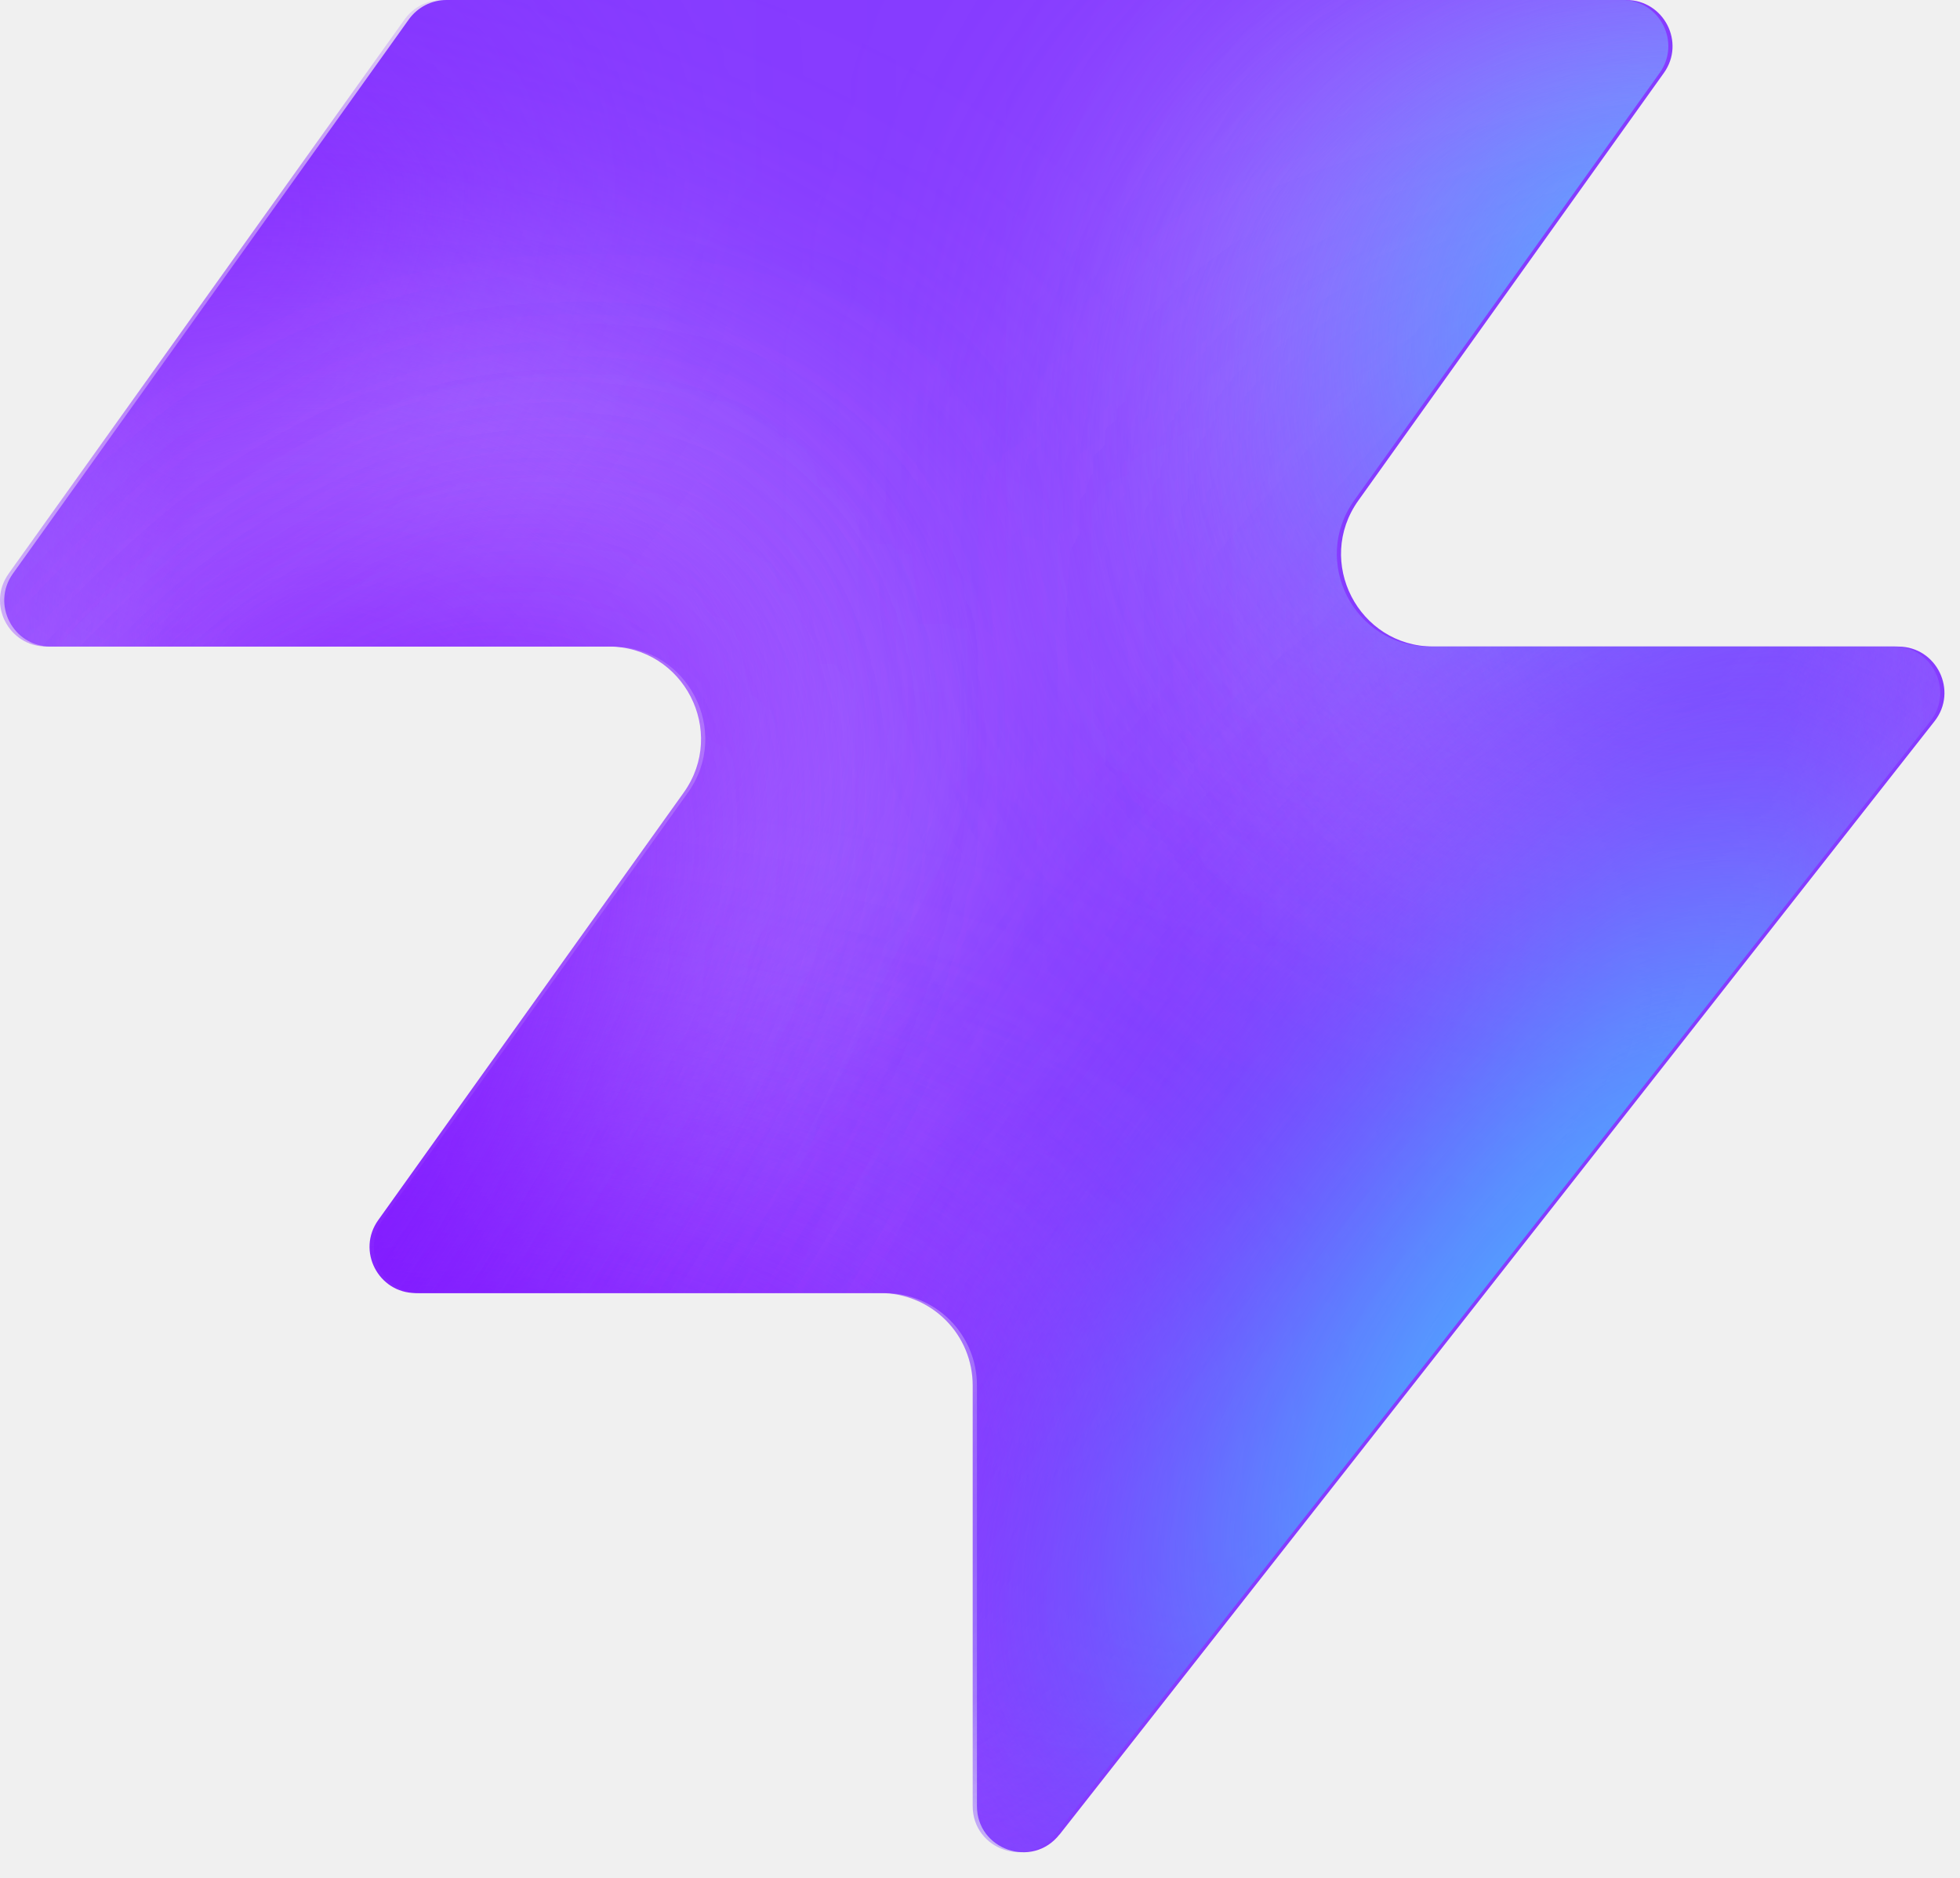
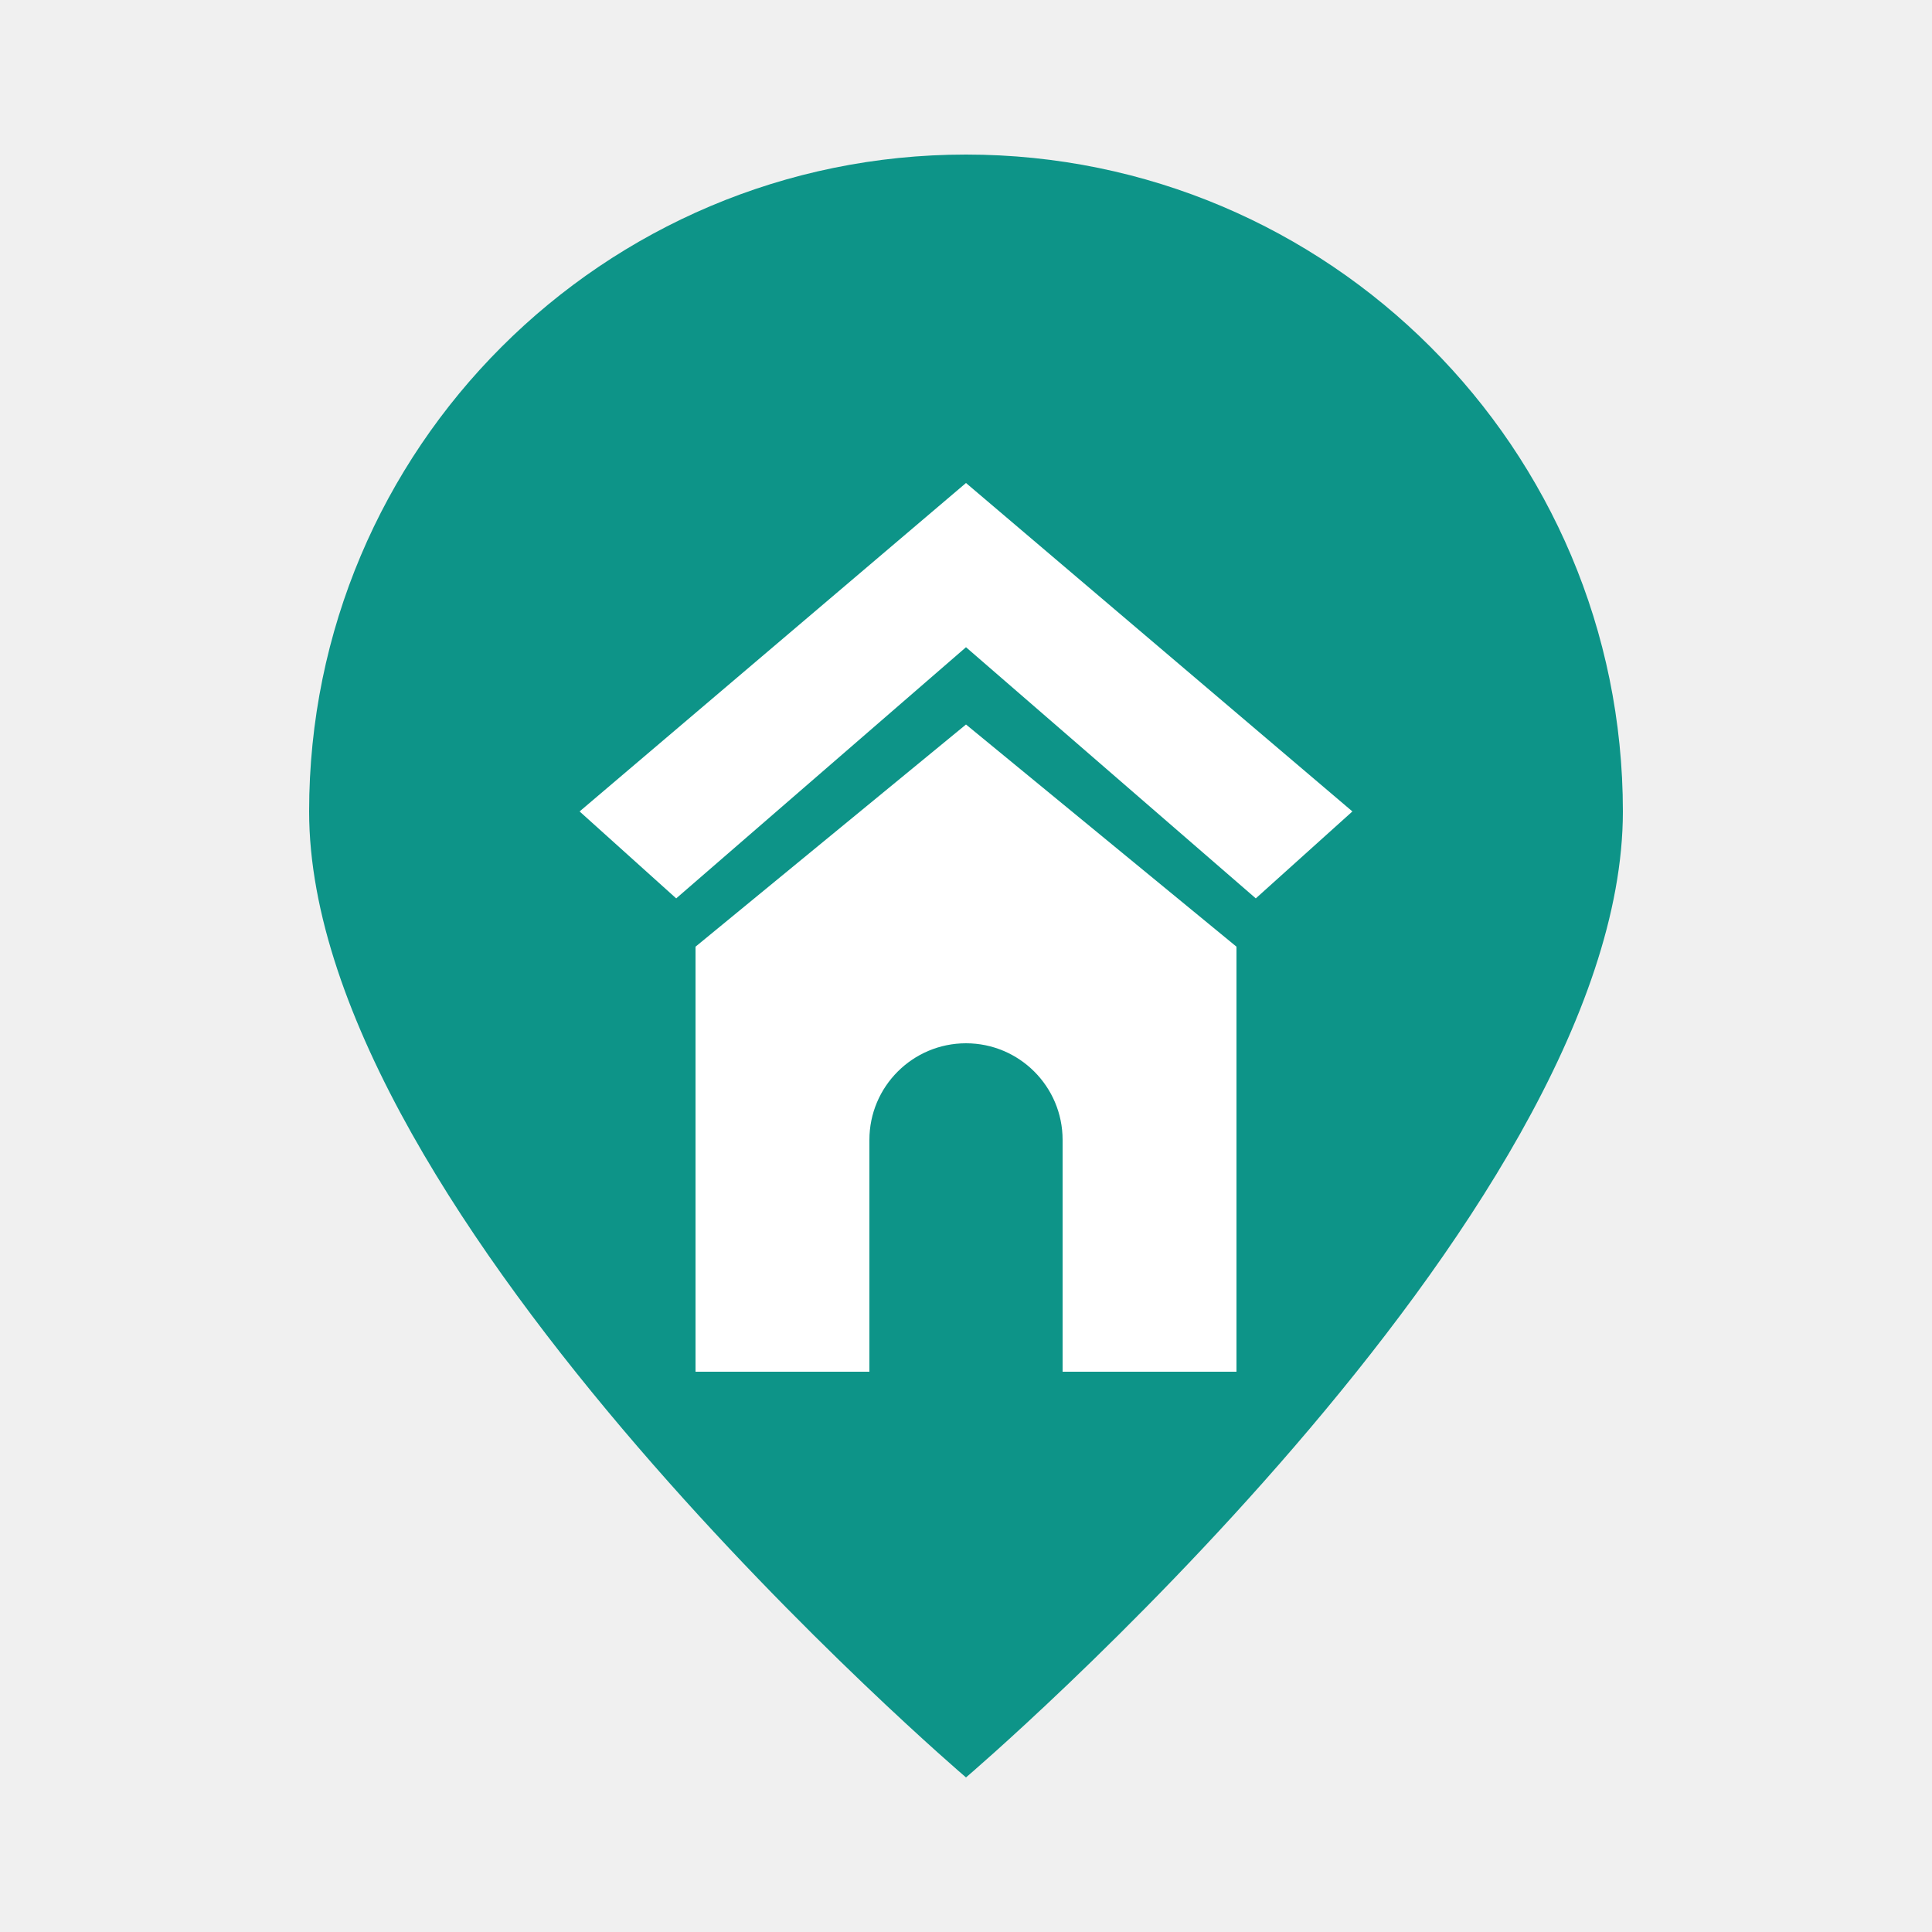
- <svg xmlns="http://www.w3.org/2000/svg" width="48" height="46" fill="none" viewBox="0 0 48 46">
-   <path fill="#863bff" d="M25.946 44.938c-.664.845-2.021.375-2.021-.698V33.937a2.26 2.26 0 0 0-2.262-2.262H10.287c-.92 0-1.456-1.04-.92-1.788l7.48-10.471c1.07-1.497 0-3.578-1.842-3.578H1.237c-.92 0-1.456-1.04-.92-1.788L10.013.474c.214-.297.556-.474.92-.474h28.894c.92 0 1.456 1.04.92 1.788l-7.48 10.471c-1.07 1.498 0 3.579 1.842 3.579h11.377c.943 0 1.473 1.088.89 1.83L25.947 44.94z" style="fill:#863bff;fill:color(display-p3 .525 .23 1);fill-opacity:1" />
-   <mask id="a" width="48" height="46" x="0" y="0" maskUnits="userSpaceOnUse" style="mask-type:alpha">
-     <path fill="#000" d="M25.842 44.938c-.664.844-2.021.375-2.021-.698V33.937a2.26 2.26 0 0 0-2.262-2.262H10.183c-.92 0-1.456-1.04-.92-1.788l7.48-10.471c1.07-1.498 0-3.579-1.842-3.579H1.133c-.92 0-1.456-1.04-.92-1.787L9.91.473c.214-.297.556-.474.92-.474h28.894c.92 0 1.456 1.04.92 1.788l-7.48 10.471c-1.07 1.498 0 3.578 1.842 3.578h11.377c.943 0 1.473 1.088.89 1.832L25.843 44.94z" style="fill:#000;fill-opacity:1" />
-   </mask>
-   <g mask="url(#a)">
-     <g filter="url(#b)">
-       <ellipse cx="5.508" cy="14.704" fill="#ede6ff" rx="5.508" ry="14.704" style="fill:#ede6ff;fill:color(display-p3 .927 .903 1);fill-opacity:1" transform="matrix(.00324 1 1 -.00324 -4.47 31.516)" />
-     </g>
-     <g filter="url(#c)">
-       <ellipse cx="10.399" cy="29.851" fill="#ede6ff" rx="10.399" ry="29.851" style="fill:#ede6ff;fill:color(display-p3 .927 .903 1);fill-opacity:1" transform="matrix(.00324 1 1 -.00324 -39.328 7.883)" />
-     </g>
-     <g filter="url(#d)">
-       <ellipse cx="5.508" cy="30.487" fill="#7e14ff" rx="5.508" ry="30.487" style="fill:#7e14ff;fill:color(display-p3 .492 .077 1);fill-opacity:1" transform="rotate(89.814 -25.913 -14.639)scale(1 -1)" />
-     </g>
-     <g filter="url(#e)">
-       <ellipse cx="5.508" cy="30.599" fill="#7e14ff" rx="5.508" ry="30.599" style="fill:#7e14ff;fill:color(display-p3 .492 .077 1);fill-opacity:1" transform="rotate(89.814 -32.644 -3.334)scale(1 -1)" />
-     </g>
-     <g filter="url(#f)">
-       <ellipse cx="5.508" cy="30.599" fill="#7e14ff" rx="5.508" ry="30.599" style="fill:#7e14ff;fill:color(display-p3 .492 .077 1);fill-opacity:1" transform="matrix(.00324 1 1 -.00324 -34.34 30.47)" />
-     </g>
-     <g filter="url(#g)">
-       <ellipse cx="14.072" cy="22.078" fill="#ede6ff" rx="14.072" ry="22.078" style="fill:#ede6ff;fill:color(display-p3 .927 .903 1);fill-opacity:1" transform="rotate(93.35 24.506 48.493)scale(-1 1)" />
-     </g>
-     <g filter="url(#h)">
-       <ellipse cx="3.47" cy="21.501" fill="#7e14ff" rx="3.47" ry="21.501" style="fill:#7e14ff;fill:color(display-p3 .492 .077 1);fill-opacity:1" transform="rotate(89.009 28.708 47.59)scale(-1 1)" />
-     </g>
-     <g filter="url(#i)">
-       <ellipse cx="3.47" cy="21.501" fill="#7e14ff" rx="3.47" ry="21.501" style="fill:#7e14ff;fill:color(display-p3 .492 .077 1);fill-opacity:1" transform="rotate(89.009 28.708 47.59)scale(-1 1)" />
-     </g>
-     <g filter="url(#j)">
-       <ellipse cx=".387" cy="8.972" fill="#7e14ff" rx="4.407" ry="29.108" style="fill:#7e14ff;fill:color(display-p3 .492 .077 1);fill-opacity:1" transform="rotate(39.51 .387 8.972)" />
-     </g>
-     <g filter="url(#k)">
-       <ellipse cx="47.523" cy="-6.092" fill="#7e14ff" rx="4.407" ry="29.108" style="fill:#7e14ff;fill:color(display-p3 .492 .077 1);fill-opacity:1" transform="rotate(37.892 47.523 -6.092)" />
-     </g>
-     <g filter="url(#l)">
-       <ellipse cx="41.412" cy="6.333" fill="#47bfff" rx="5.971" ry="9.665" style="fill:#47bfff;fill:color(display-p3 .28 .748 1);fill-opacity:1" transform="rotate(37.892 41.412 6.333)" />
-     </g>
-     <g filter="url(#m)">
-       <ellipse cx="-1.879" cy="38.332" fill="#7e14ff" rx="4.407" ry="29.108" style="fill:#7e14ff;fill:color(display-p3 .492 .077 1);fill-opacity:1" transform="rotate(37.892 -1.88 38.332)" />
-     </g>
-     <g filter="url(#n)">
-       <ellipse cx="-1.879" cy="38.332" fill="#7e14ff" rx="4.407" ry="29.108" style="fill:#7e14ff;fill:color(display-p3 .492 .077 1);fill-opacity:1" transform="rotate(37.892 -1.88 38.332)" />
-     </g>
-     <g filter="url(#o)">
-       <ellipse cx="35.651" cy="29.907" fill="#7e14ff" rx="4.407" ry="29.108" style="fill:#7e14ff;fill:color(display-p3 .492 .077 1);fill-opacity:1" transform="rotate(37.892 35.651 29.907)" />
-     </g>
-     <g filter="url(#p)">
-       <ellipse cx="38.418" cy="32.4" fill="#47bfff" rx="5.971" ry="15.297" style="fill:#47bfff;fill:color(display-p3 .28 .748 1);fill-opacity:1" transform="rotate(37.892 38.418 32.4)" />
-     </g>
-   </g>
-   <defs>
-     <filter id="b" width="60.045" height="41.654" x="-19.77" y="16.149" color-interpolation-filters="sRGB" filterUnits="userSpaceOnUse">
-       <feFlood flood-opacity="0" result="BackgroundImageFix" />
-       <feBlend in="SourceGraphic" in2="BackgroundImageFix" result="shape" />
-       <feGaussianBlur result="effect1_foregroundBlur_2002_17158" stdDeviation="7.659" />
-     </filter>
-     <filter id="c" width="90.34" height="51.437" x="-54.613" y="-7.533" color-interpolation-filters="sRGB" filterUnits="userSpaceOnUse">
-       <feFlood flood-opacity="0" result="BackgroundImageFix" />
-       <feBlend in="SourceGraphic" in2="BackgroundImageFix" result="shape" />
-       <feGaussianBlur result="effect1_foregroundBlur_2002_17158" stdDeviation="7.659" />
-     </filter>
-     <filter id="d" width="79.355" height="29.4" x="-49.64" y="2.03" color-interpolation-filters="sRGB" filterUnits="userSpaceOnUse">
-       <feFlood flood-opacity="0" result="BackgroundImageFix" />
-       <feBlend in="SourceGraphic" in2="BackgroundImageFix" result="shape" />
-       <feGaussianBlur result="effect1_foregroundBlur_2002_17158" stdDeviation="4.596" />
-     </filter>
-     <filter id="e" width="79.579" height="29.4" x="-45.045" y="20.029" color-interpolation-filters="sRGB" filterUnits="userSpaceOnUse">
-       <feFlood flood-opacity="0" result="BackgroundImageFix" />
-       <feBlend in="SourceGraphic" in2="BackgroundImageFix" result="shape" />
-       <feGaussianBlur result="effect1_foregroundBlur_2002_17158" stdDeviation="4.596" />
-     </filter>
-     <filter id="f" width="79.579" height="29.4" x="-43.513" y="21.178" color-interpolation-filters="sRGB" filterUnits="userSpaceOnUse">
-       <feFlood flood-opacity="0" result="BackgroundImageFix" />
-       <feBlend in="SourceGraphic" in2="BackgroundImageFix" result="shape" />
-       <feGaussianBlur result="effect1_foregroundBlur_2002_17158" stdDeviation="4.596" />
-     </filter>
-     <filter id="g" width="74.749" height="58.852" x="15.756" y="-17.901" color-interpolation-filters="sRGB" filterUnits="userSpaceOnUse">
-       <feFlood flood-opacity="0" result="BackgroundImageFix" />
-       <feBlend in="SourceGraphic" in2="BackgroundImageFix" result="shape" />
-       <feGaussianBlur result="effect1_foregroundBlur_2002_17158" stdDeviation="7.659" />
-     </filter>
-     <filter id="h" width="61.377" height="25.362" x="23.548" y="2.284" color-interpolation-filters="sRGB" filterUnits="userSpaceOnUse">
-       <feFlood flood-opacity="0" result="BackgroundImageFix" />
-       <feBlend in="SourceGraphic" in2="BackgroundImageFix" result="shape" />
-       <feGaussianBlur result="effect1_foregroundBlur_2002_17158" stdDeviation="4.596" />
-     </filter>
-     <filter id="i" width="61.377" height="25.362" x="23.548" y="2.284" color-interpolation-filters="sRGB" filterUnits="userSpaceOnUse">
-       <feFlood flood-opacity="0" result="BackgroundImageFix" />
-       <feBlend in="SourceGraphic" in2="BackgroundImageFix" result="shape" />
-       <feGaussianBlur result="effect1_foregroundBlur_2002_17158" stdDeviation="4.596" />
-     </filter>
-     <filter id="j" width="56.045" height="63.649" x="-27.636" y="-22.853" color-interpolation-filters="sRGB" filterUnits="userSpaceOnUse">
-       <feFlood flood-opacity="0" result="BackgroundImageFix" />
-       <feBlend in="SourceGraphic" in2="BackgroundImageFix" result="shape" />
-       <feGaussianBlur result="effect1_foregroundBlur_2002_17158" stdDeviation="4.596" />
-     </filter>
-     <filter id="k" width="54.814" height="64.646" x="20.116" y="-38.415" color-interpolation-filters="sRGB" filterUnits="userSpaceOnUse">
-       <feFlood flood-opacity="0" result="BackgroundImageFix" />
-       <feBlend in="SourceGraphic" in2="BackgroundImageFix" result="shape" />
-       <feGaussianBlur result="effect1_foregroundBlur_2002_17158" stdDeviation="4.596" />
-     </filter>
-     <filter id="l" width="33.541" height="35.313" x="24.641" y="-11.323" color-interpolation-filters="sRGB" filterUnits="userSpaceOnUse">
-       <feFlood flood-opacity="0" result="BackgroundImageFix" />
-       <feBlend in="SourceGraphic" in2="BackgroundImageFix" result="shape" />
-       <feGaussianBlur result="effect1_foregroundBlur_2002_17158" stdDeviation="4.596" />
-     </filter>
-     <filter id="m" width="54.814" height="64.646" x="-29.286" y="6.009" color-interpolation-filters="sRGB" filterUnits="userSpaceOnUse">
-       <feFlood flood-opacity="0" result="BackgroundImageFix" />
-       <feBlend in="SourceGraphic" in2="BackgroundImageFix" result="shape" />
-       <feGaussianBlur result="effect1_foregroundBlur_2002_17158" stdDeviation="4.596" />
-     </filter>
-     <filter id="n" width="54.814" height="64.646" x="-29.286" y="6.009" color-interpolation-filters="sRGB" filterUnits="userSpaceOnUse">
-       <feFlood flood-opacity="0" result="BackgroundImageFix" />
-       <feBlend in="SourceGraphic" in2="BackgroundImageFix" result="shape" />
-       <feGaussianBlur result="effect1_foregroundBlur_2002_17158" stdDeviation="4.596" />
-     </filter>
-     <filter id="o" width="54.814" height="64.646" x="8.244" y="-2.416" color-interpolation-filters="sRGB" filterUnits="userSpaceOnUse">
-       <feFlood flood-opacity="0" result="BackgroundImageFix" />
-       <feBlend in="SourceGraphic" in2="BackgroundImageFix" result="shape" />
-       <feGaussianBlur result="effect1_foregroundBlur_2002_17158" stdDeviation="4.596" />
-     </filter>
-     <filter id="p" width="39.409" height="43.623" x="18.713" y="10.588" color-interpolation-filters="sRGB" filterUnits="userSpaceOnUse">
-       <feFlood flood-opacity="0" result="BackgroundImageFix" />
-       <feBlend in="SourceGraphic" in2="BackgroundImageFix" result="shape" />
-       <feGaussianBlur result="effect1_foregroundBlur_2002_17158" stdDeviation="4.596" />
-     </filter>
-   </defs>
+ <svg xmlns="http://www.w3.org/2000/svg" viewBox="0 0 100 100" fill="none">
+   <path fill-rule="evenodd" clip-rule="evenodd" d="M50 8C31.22 8 16 23.22 16 42C16 63 50 92 50 92C50 92 84 63 84 42C84 23.22 68.78 8 50 8Z" fill="#0D9488" />
+   <path d="M50 25L30 42L35 46.5L50 33.5L65 46.5L70 42L50 25Z" fill="#FFFFFF" />
+   <path d="M36 49V71H64V49L50 37.5L36 49Z" fill="#FFFFFF" />
+   <path d="M45 71V59C45 56.24 47.24 54 50 54C52.76 54 55 56.24 55 59V71H45Z" fill="#0D9488" />
</svg>
